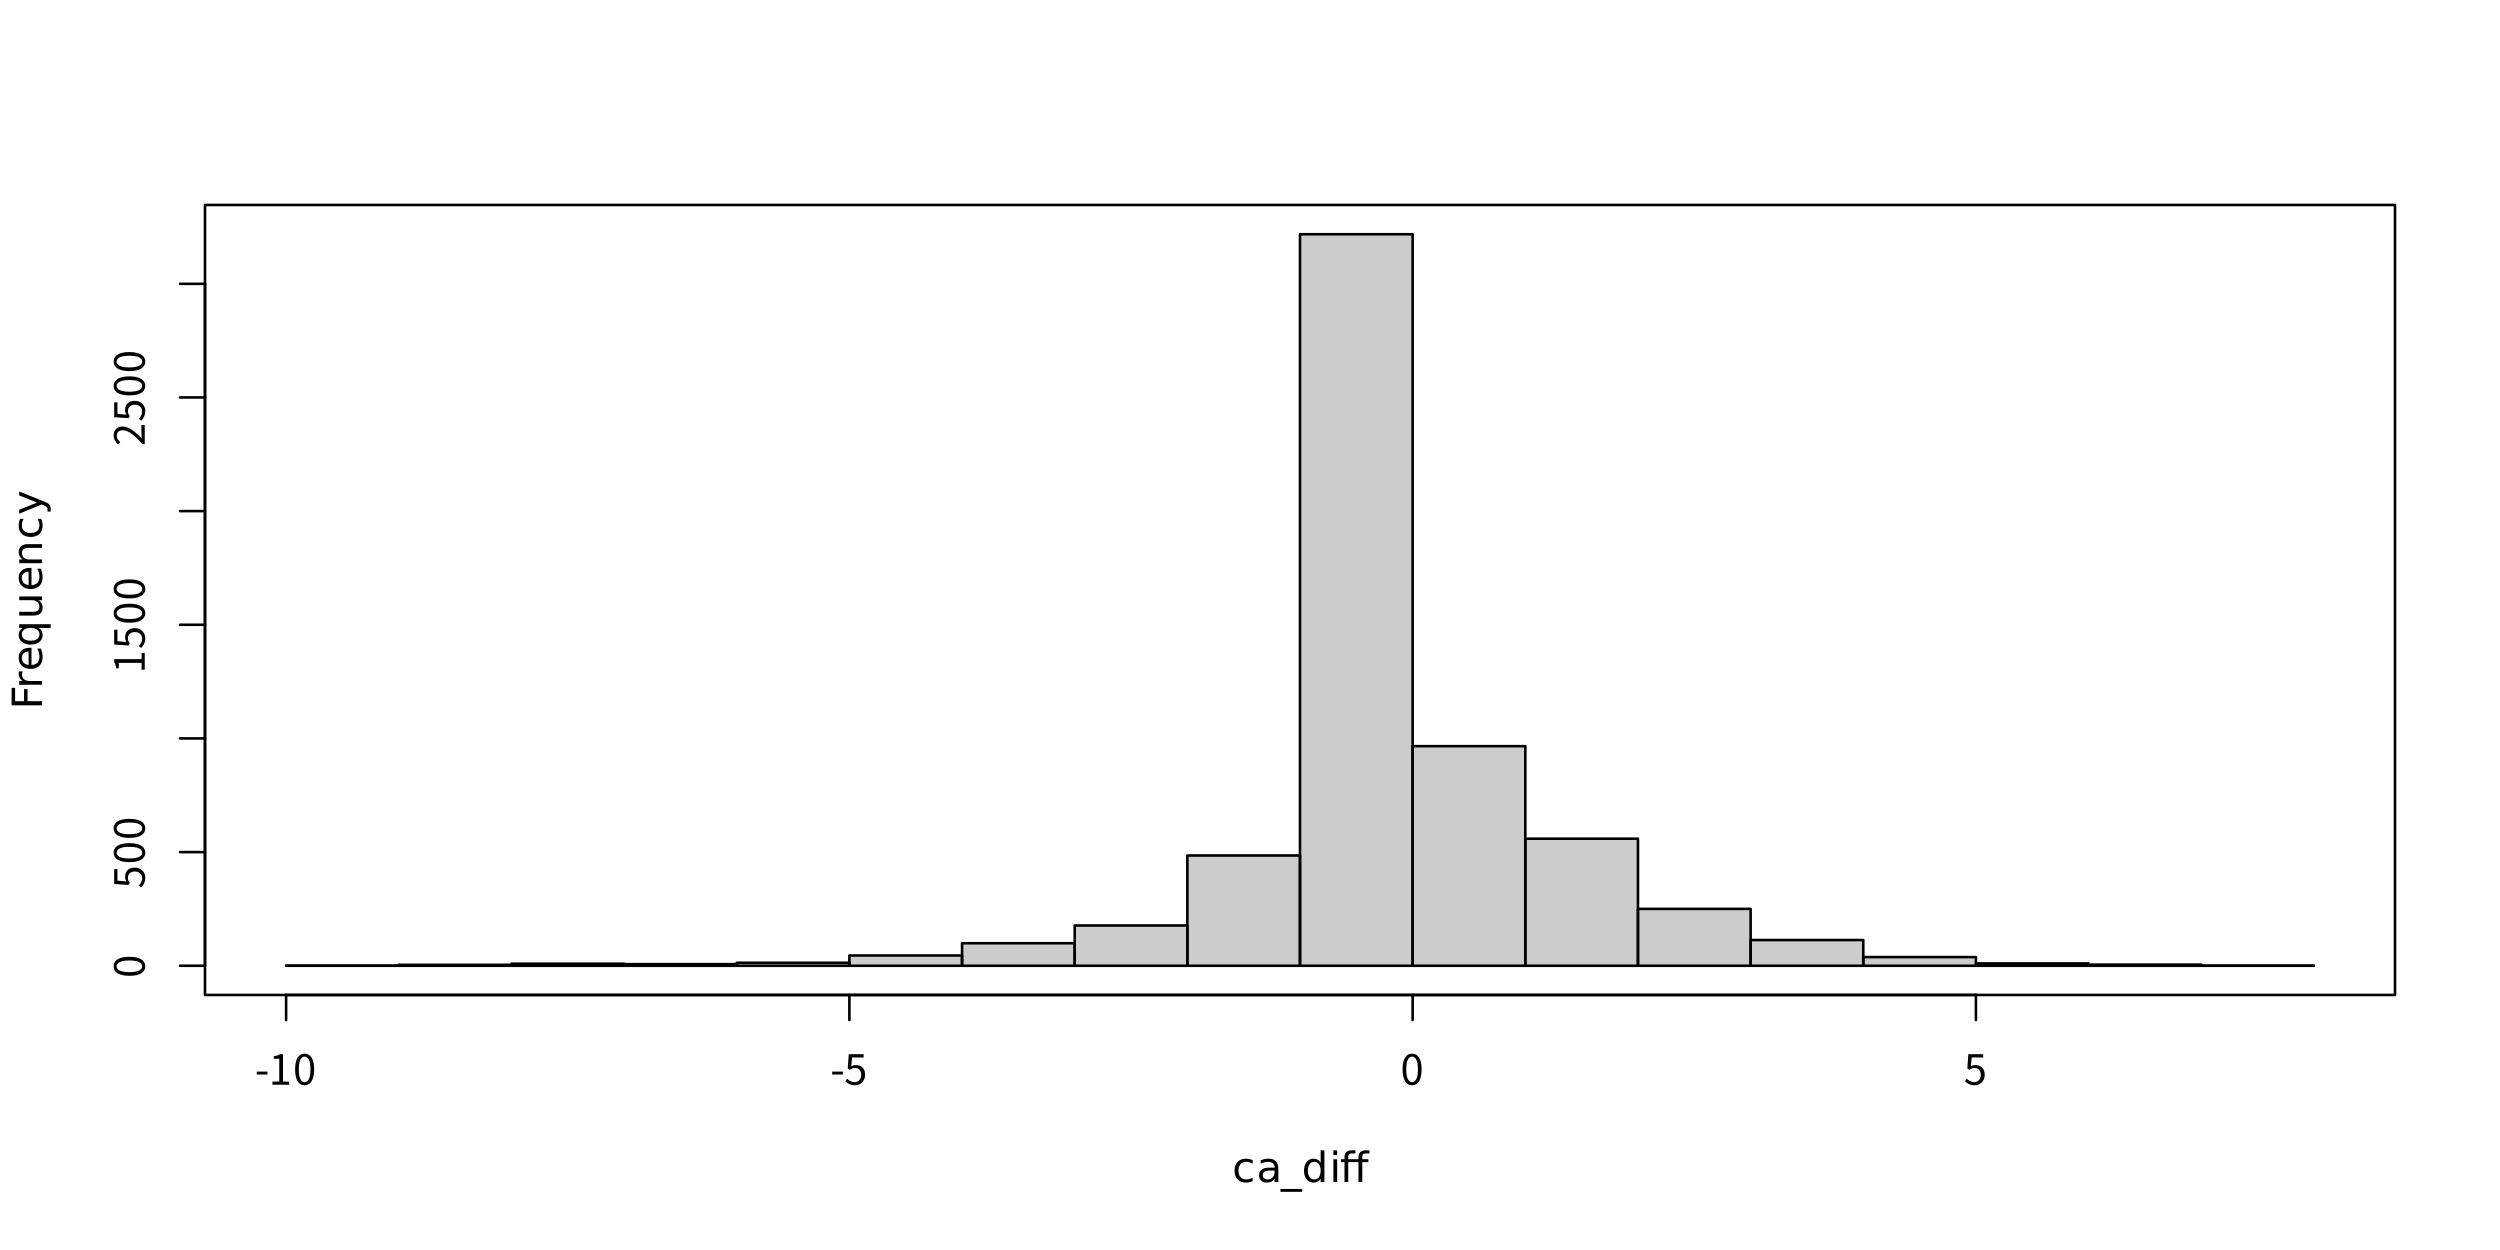
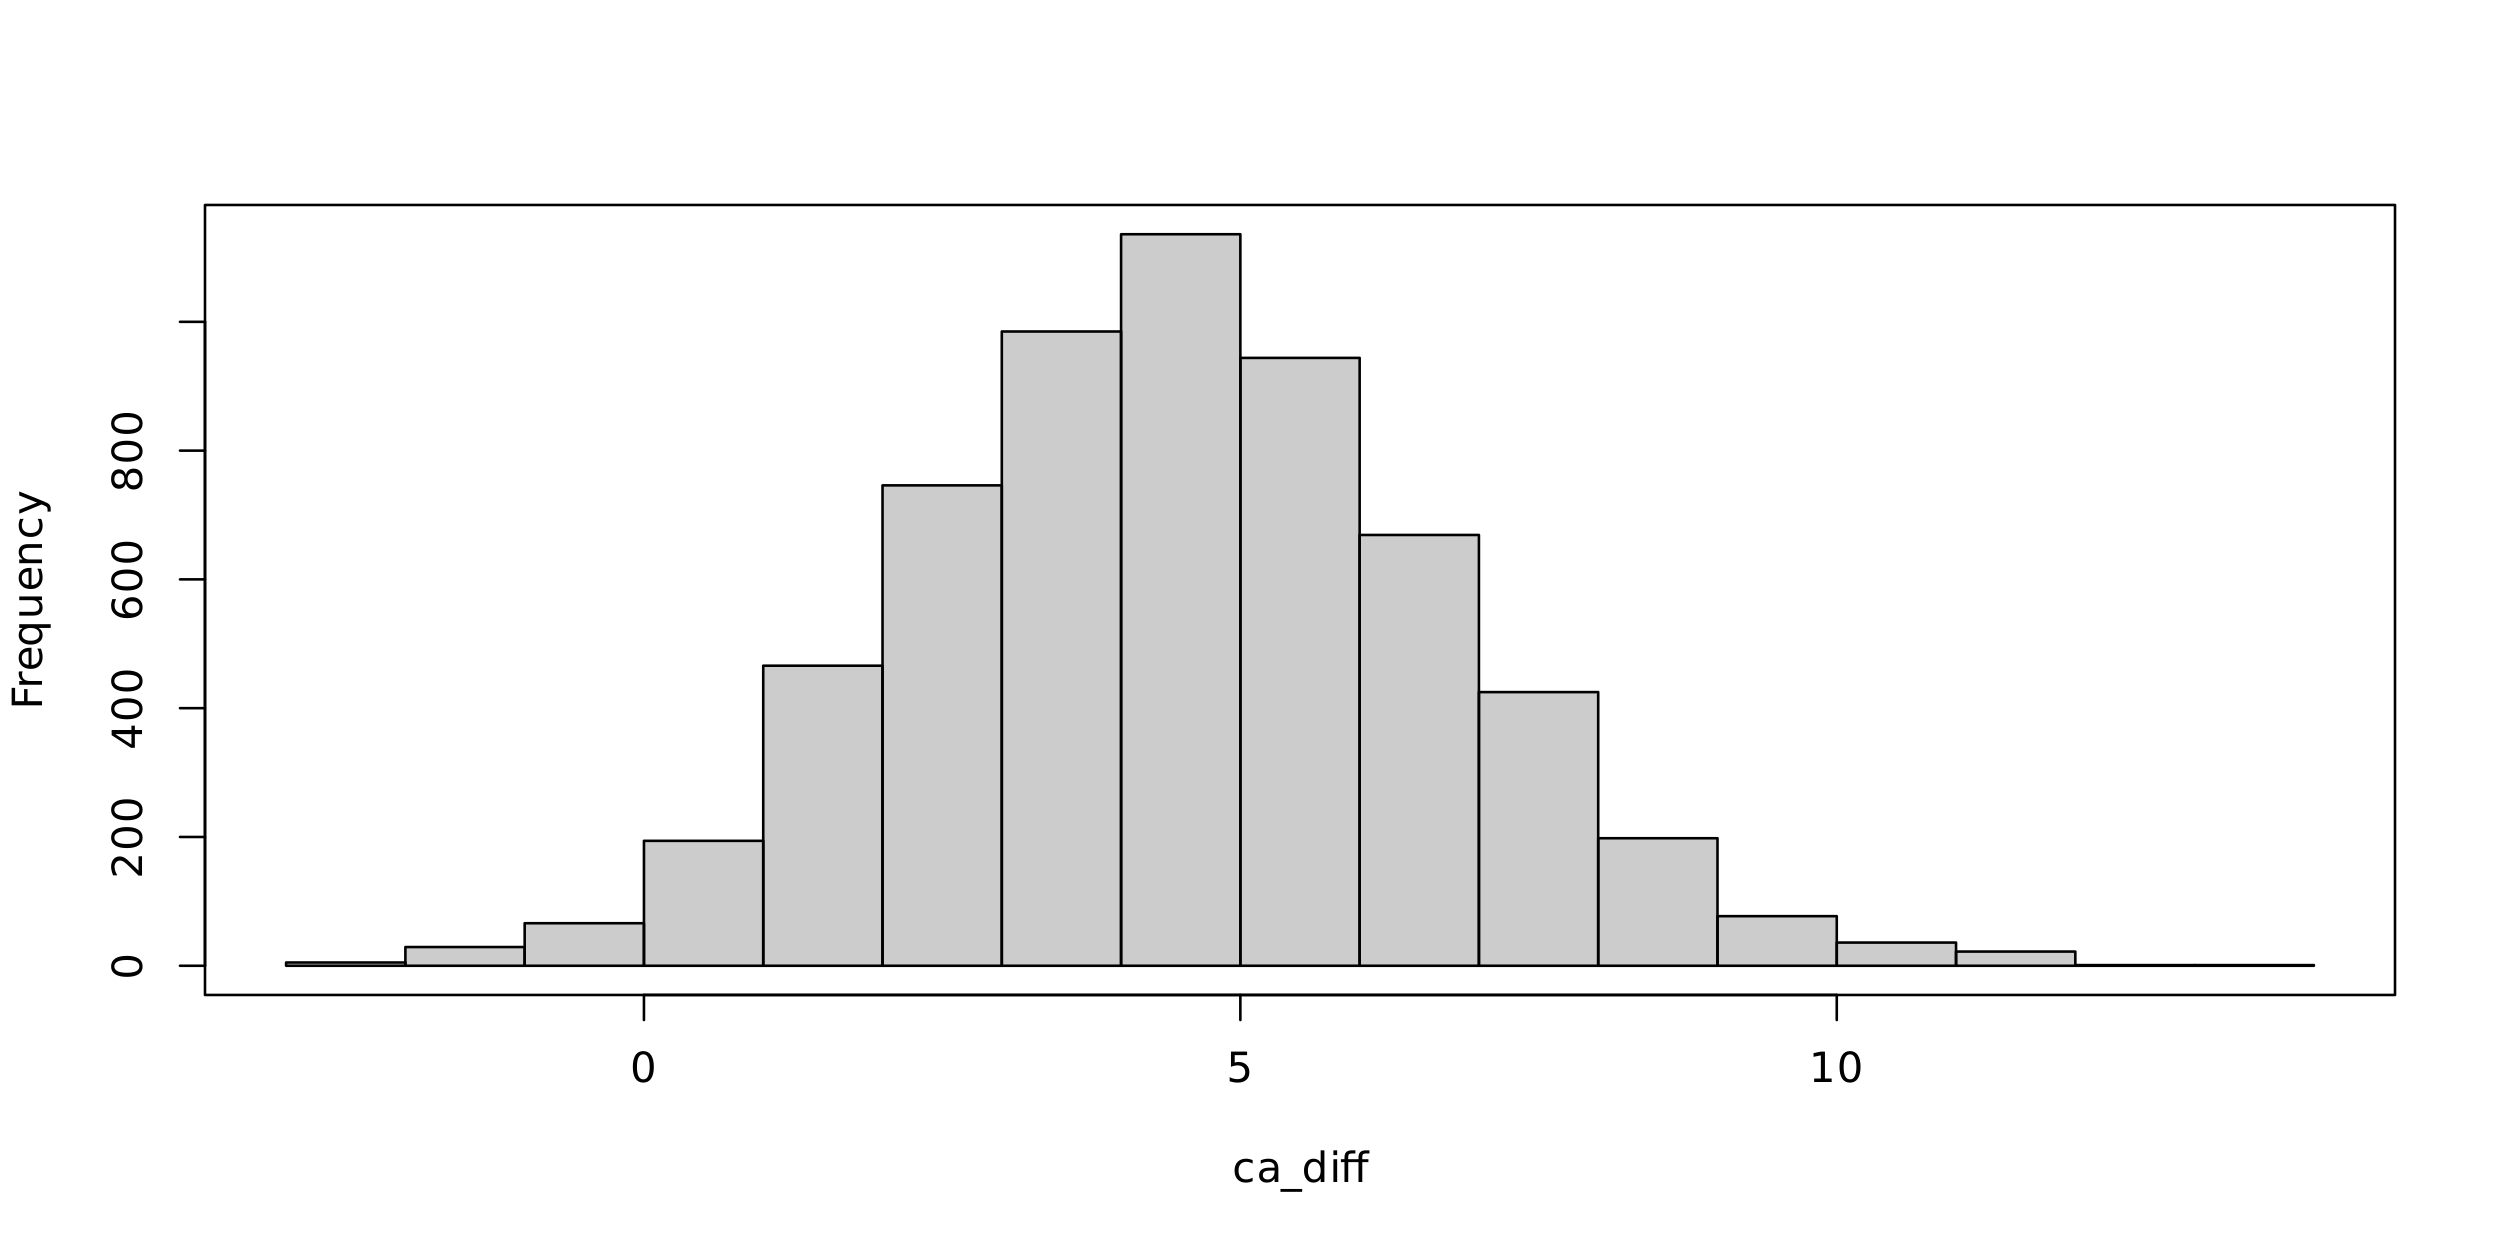
<svg xmlns="http://www.w3.org/2000/svg" xmlns:xlink="http://www.w3.org/1999/xlink" width="720pt" height="360pt" viewBox="0 0 720 360">
  <defs>
    <g>
      <g id="glyph-0-0">
        <path d="M 5.859 -6.312 L 5.859 -5.297 C 5.547 -5.473 5.238 -5.602 4.938 -5.688 C 4.633 -5.77 4.328 -5.812 4.016 -5.812 C 3.305 -5.812 2.758 -5.586 2.375 -5.141 C 1.988 -4.703 1.797 -4.082 1.797 -3.281 C 1.797 -2.477 1.988 -1.852 2.375 -1.406 C 2.758 -0.969 3.305 -0.75 4.016 -0.75 C 4.328 -0.75 4.633 -0.789 4.938 -0.875 C 5.238 -0.957 5.547 -1.082 5.859 -1.25 L 5.859 -0.25 C 5.555 -0.113 5.242 -0.008 4.922 0.062 C 4.598 0.133 4.254 0.172 3.891 0.172 C 2.898 0.172 2.113 -0.133 1.531 -0.75 C 0.945 -1.375 0.656 -2.219 0.656 -3.281 C 0.656 -4.344 0.945 -5.18 1.531 -5.797 C 2.125 -6.41 2.938 -6.719 3.969 -6.719 C 4.289 -6.719 4.609 -6.68 4.922 -6.609 C 5.242 -6.547 5.555 -6.445 5.859 -6.312 Z M 5.859 -6.312 " />
      </g>
      <g id="glyph-0-1">
        <path d="M 4.109 -3.297 C 3.242 -3.297 2.641 -3.195 2.297 -3 C 1.961 -2.801 1.797 -2.461 1.797 -1.984 C 1.797 -1.598 1.922 -1.289 2.172 -1.062 C 2.43 -0.844 2.773 -0.734 3.203 -0.734 C 3.805 -0.734 4.285 -0.941 4.641 -1.359 C 5.004 -1.785 5.188 -2.352 5.188 -3.062 L 5.188 -3.297 Z M 6.266 -3.75 L 6.266 0 L 5.188 0 L 5.188 -1 C 4.938 -0.602 4.629 -0.305 4.266 -0.109 C 3.898 0.078 3.453 0.172 2.922 0.172 C 2.242 0.172 1.707 -0.016 1.312 -0.391 C 0.914 -0.773 0.719 -1.281 0.719 -1.906 C 0.719 -2.645 0.961 -3.203 1.453 -3.578 C 1.953 -3.953 2.691 -4.141 3.672 -4.141 L 5.188 -4.141 L 5.188 -4.25 C 5.188 -4.75 5.02 -5.133 4.688 -5.406 C 4.363 -5.676 3.91 -5.812 3.328 -5.812 C 2.953 -5.812 2.582 -5.766 2.219 -5.672 C 1.863 -5.578 1.523 -5.441 1.203 -5.266 L 1.203 -6.266 C 1.598 -6.422 1.977 -6.535 2.344 -6.609 C 2.719 -6.68 3.082 -6.719 3.438 -6.719 C 4.383 -6.719 5.094 -6.473 5.562 -5.984 C 6.031 -5.492 6.266 -4.75 6.266 -3.75 Z M 6.266 -3.75 " />
      </g>
      <g id="glyph-0-2">
        <path d="M 6.125 2 L 6.125 2.828 L -0.125 2.828 L -0.125 2 Z M 6.125 2 " />
      </g>
      <g id="glyph-0-3">
        <path d="M 5.453 -5.562 L 5.453 -9.125 L 6.531 -9.125 L 6.531 0 L 5.453 0 L 5.453 -0.984 C 5.223 -0.598 4.938 -0.305 4.594 -0.109 C 4.25 0.078 3.832 0.172 3.344 0.172 C 2.551 0.172 1.906 -0.145 1.406 -0.781 C 0.906 -1.414 0.656 -2.25 0.656 -3.281 C 0.656 -4.312 0.906 -5.141 1.406 -5.766 C 1.906 -6.398 2.551 -6.719 3.344 -6.719 C 3.832 -6.719 4.25 -6.625 4.594 -6.438 C 4.938 -6.25 5.223 -5.957 5.453 -5.562 Z M 1.781 -3.281 C 1.781 -2.488 1.941 -1.863 2.266 -1.406 C 2.586 -0.957 3.035 -0.734 3.609 -0.734 C 4.18 -0.734 4.629 -0.957 4.953 -1.406 C 5.285 -1.863 5.453 -2.488 5.453 -3.281 C 5.453 -4.07 5.285 -4.691 4.953 -5.141 C 4.629 -5.586 4.18 -5.812 3.609 -5.812 C 3.035 -5.812 2.586 -5.586 2.266 -5.141 C 1.941 -4.691 1.781 -4.07 1.781 -3.281 Z M 1.781 -3.281 " />
      </g>
      <g id="glyph-0-4">
        <path d="M 1.125 -6.562 L 2.203 -6.562 L 2.203 0 L 1.125 0 Z M 1.125 -9.125 L 2.203 -9.125 L 2.203 -7.75 L 1.125 -7.75 Z M 1.125 -9.125 " />
      </g>
      <g id="glyph-0-5">
        <path d="M 8.5 -9.125 L 8.5 -8.219 L 7.469 -8.219 C 7.082 -8.219 6.812 -8.141 6.656 -7.984 C 6.508 -7.828 6.438 -7.547 6.438 -7.141 L 6.438 -6.562 L 8.203 -6.562 L 8.203 -5.719 L 6.438 -5.719 L 6.438 0 L 5.344 0 L 5.344 -5.719 L 2.391 -5.719 L 2.391 0 L 1.312 0 L 1.312 -5.719 L 0.281 -5.719 L 0.281 -6.562 L 1.312 -6.562 L 1.312 -7.016 C 1.312 -7.742 1.477 -8.273 1.812 -8.609 C 2.156 -8.953 2.695 -9.125 3.438 -9.125 L 4.453 -9.125 L 4.453 -8.219 L 3.422 -8.219 C 3.035 -8.219 2.766 -8.141 2.609 -7.984 C 2.461 -7.828 2.391 -7.547 2.391 -7.141 L 2.391 -6.562 L 5.344 -6.562 L 5.344 -7.016 C 5.344 -7.742 5.516 -8.273 5.859 -8.609 C 6.203 -8.953 6.742 -9.125 7.484 -9.125 Z M 8.5 -9.125 " />
+       </g>
+       <g id="glyph-0-6">
+         <path d="M 3.812 -7.969 C 3.207 -7.969 2.75 -7.664 2.438 -7.062 C 2.133 -6.469 1.984 -5.566 1.984 -4.359 C 1.984 -3.16 2.133 -2.258 2.438 -1.656 C 2.75 -1.062 3.207 -0.766 3.812 -0.766 C 4.426 -0.766 4.883 -1.062 5.188 -1.656 C 5.5 -2.258 5.656 -3.16 5.656 -4.359 C 5.656 -5.566 5.5 -6.469 5.188 -7.062 C 4.883 -7.664 4.426 -7.969 3.812 -7.969 Z M 3.812 -8.906 C 4.789 -8.906 5.539 -8.516 6.062 -7.734 C 6.582 -6.961 6.844 -5.836 6.844 -4.359 C 6.844 -2.891 6.582 -1.766 6.062 -0.984 C 5.539 -0.211 4.789 0.172 3.812 0.172 C 2.832 0.172 2.082 -0.211 1.562 -0.984 C 1.051 -1.766 0.797 -2.891 0.797 -4.359 C 0.797 -5.836 1.051 -6.961 1.562 -7.734 C 2.082 -8.516 2.832 -8.906 3.812 -8.906 Z M 3.812 -8.906 " />
+       </g>
+       <g id="glyph-0-7">
+         <path d="M 1.297 -8.75 L 5.938 -8.75 L 5.938 -7.75 L 2.375 -7.75 L 2.375 -5.609 C 2.551 -5.672 2.723 -5.711 2.891 -5.734 C 3.066 -5.766 3.238 -5.781 3.406 -5.781 C 4.383 -5.781 5.16 -5.508 5.734 -4.969 C 6.305 -4.438 6.594 -3.719 6.594 -2.812 C 6.594 -1.863 6.297 -1.129 5.703 -0.609 C 5.117 -0.086 4.297 0.172 3.234 0.172 C 2.859 0.172 2.477 0.141 2.094 0.078 C 1.719 0.016 1.328 -0.078 0.922 -0.203 L 0.922 -1.391 C 1.273 -1.203 1.641 -1.062 2.016 -0.969 C 2.391 -0.875 2.785 -0.828 3.203 -0.828 C 3.879 -0.828 4.414 -1.004 4.812 -1.359 C 5.207 -1.711 5.406 -2.195 5.406 -2.812 C 5.406 -3.414 5.207 -3.895 4.812 -4.25 C 4.414 -4.602 3.879 -4.781 3.203 -4.781 C 2.891 -4.781 2.57 -4.742 2.25 -4.672 C 1.938 -4.609 1.617 -4.504 1.297 -4.359 Z M 1.297 -8.75 " />
+       </g>
+       <g id="glyph-0-8">
+         <path d="M 1.484 -1 L 3.422 -1 L 3.422 -7.672 L 1.312 -7.25 L 1.312 -8.328 L 3.406 -8.75 L 4.594 -8.75 L 4.594 -1 L 6.531 -1 L 6.531 0 L 1.484 0 Z M 1.484 -1 " />
      </g>
      <g id="glyph-1-0">
        <path d="M -8.75 -1.172 L -8.75 -6.203 L -7.75 -6.203 L -7.75 -2.359 L -5.172 -2.359 L -5.172 -5.828 L -4.172 -5.828 L -4.172 -2.359 L 0 -2.359 L 0 -1.172 Z M -8.75 -1.172 " />
      </g>
      <g id="glyph-1-1">
        <path d="M -5.562 -4.938 C -5.625 -4.812 -5.672 -4.676 -5.703 -4.531 C -5.742 -4.395 -5.766 -4.238 -5.766 -4.062 C -5.766 -3.457 -5.566 -2.988 -5.172 -2.656 C -4.773 -2.332 -4.203 -2.172 -3.453 -2.172 L 0 -2.172 L 0 -1.094 L -6.562 -1.094 L -6.562 -2.172 L -5.547 -2.172 C -5.941 -2.398 -6.234 -2.695 -6.422 -3.062 C -6.617 -3.426 -6.719 -3.867 -6.719 -4.391 C -6.719 -4.461 -6.711 -4.539 -6.703 -4.625 C -6.691 -4.719 -6.676 -4.816 -6.656 -4.922 Z M -5.562 -4.938 " />
      </g>
      <g id="glyph-1-2">
        <path d="M -3.547 -6.75 L -3.031 -6.75 L -3.031 -1.781 C -2.281 -1.832 -1.711 -2.055 -1.328 -2.453 C -0.941 -2.859 -0.75 -3.414 -0.75 -4.125 C -0.75 -4.539 -0.797 -4.941 -0.891 -5.328 C -0.992 -5.723 -1.148 -6.113 -1.359 -6.5 L -0.328 -6.5 C -0.172 -6.102 -0.051 -5.703 0.031 -5.297 C 0.125 -4.891 0.172 -4.477 0.172 -4.062 C 0.172 -3.02 -0.129 -2.191 -0.734 -1.578 C -1.348 -0.961 -2.176 -0.656 -3.219 -0.656 C -4.289 -0.656 -5.141 -0.945 -5.766 -1.531 C -6.398 -2.113 -6.719 -2.895 -6.719 -3.875 C -6.719 -4.758 -6.43 -5.457 -5.859 -5.969 C -5.297 -6.488 -4.523 -6.75 -3.547 -6.75 Z M -3.875 -5.672 C -4.457 -5.66 -4.926 -5.492 -5.281 -5.172 C -5.633 -4.848 -5.812 -4.422 -5.812 -3.891 C -5.812 -3.285 -5.641 -2.801 -5.297 -2.438 C -4.953 -2.082 -4.473 -1.879 -3.859 -1.828 Z M -3.875 -5.672 " />
      </g>
      <g id="glyph-1-3">
        <path d="M -3.281 -1.781 C -2.488 -1.781 -1.863 -1.941 -1.406 -2.266 C -0.957 -2.586 -0.734 -3.035 -0.734 -3.609 C -0.734 -4.18 -0.957 -4.629 -1.406 -4.953 C -1.863 -5.285 -2.488 -5.453 -3.281 -5.453 C -4.07 -5.453 -4.691 -5.285 -5.141 -4.953 C -5.586 -4.629 -5.812 -4.18 -5.812 -3.609 C -5.812 -3.035 -5.586 -2.586 -5.141 -2.266 C -4.691 -1.941 -4.07 -1.781 -3.281 -1.781 Z M -0.984 -5.453 C -0.598 -5.223 -0.305 -4.938 -0.109 -4.594 C 0.078 -4.25 0.172 -3.832 0.172 -3.344 C 0.172 -2.551 -0.145 -1.906 -0.781 -1.406 C -1.414 -0.906 -2.25 -0.656 -3.281 -0.656 C -4.312 -0.656 -5.141 -0.906 -5.766 -1.406 C -6.398 -1.906 -6.719 -2.551 -6.719 -3.344 C -6.719 -3.832 -6.625 -4.25 -6.438 -4.594 C -6.25 -4.938 -5.957 -5.223 -5.562 -5.453 L -6.562 -5.453 L -6.562 -6.531 L 2.5 -6.531 L 2.5 -5.453 Z M -0.984 -5.453 " />
      </g>
      <g id="glyph-1-4">
        <path d="M -2.594 -1.016 L -6.562 -1.016 L -6.562 -2.094 L -2.625 -2.094 C -2.008 -2.094 -1.547 -2.211 -1.234 -2.453 C -0.922 -2.703 -0.766 -3.066 -0.766 -3.547 C -0.766 -4.129 -0.945 -4.586 -1.312 -4.922 C -1.688 -5.266 -2.195 -5.438 -2.844 -5.438 L -6.562 -5.438 L -6.562 -6.516 L 0 -6.516 L 0 -5.438 L -1.016 -5.438 C -0.609 -5.176 -0.305 -4.875 -0.109 -4.531 C 0.078 -4.188 0.172 -3.785 0.172 -3.328 C 0.172 -2.566 -0.062 -1.988 -0.531 -1.594 C -1 -1.207 -1.688 -1.016 -2.594 -1.016 Z M -6.719 -3.734 Z M -6.719 -3.734 " />
      </g>
      <g id="glyph-1-5">
        <path d="M -3.969 -6.594 L 0 -6.594 L 0 -5.516 L -3.922 -5.516 C -4.547 -5.516 -5.008 -5.391 -5.312 -5.141 C -5.625 -4.898 -5.781 -4.539 -5.781 -4.062 C -5.781 -3.477 -5.594 -3.016 -5.219 -2.672 C -4.852 -2.336 -4.348 -2.172 -3.703 -2.172 L 0 -2.172 L 0 -1.094 L -6.562 -1.094 L -6.562 -2.172 L -5.547 -2.172 C -5.941 -2.43 -6.234 -2.734 -6.422 -3.078 C -6.617 -3.43 -6.719 -3.836 -6.719 -4.297 C -6.719 -5.047 -6.484 -5.613 -6.016 -6 C -5.555 -6.395 -4.875 -6.594 -3.969 -6.594 Z M -3.969 -6.594 " />
      </g>
      <g id="glyph-1-6">
        <path d="M -6.312 -5.859 L -5.297 -5.859 C -5.473 -5.547 -5.602 -5.238 -5.688 -4.938 C -5.77 -4.633 -5.812 -4.328 -5.812 -4.016 C -5.812 -3.305 -5.586 -2.758 -5.141 -2.375 C -4.703 -1.988 -4.082 -1.797 -3.281 -1.797 C -2.477 -1.797 -1.852 -1.988 -1.406 -2.375 C -0.969 -2.758 -0.75 -3.305 -0.75 -4.016 C -0.75 -4.328 -0.789 -4.633 -0.875 -4.938 C -0.957 -5.238 -1.082 -5.547 -1.25 -5.859 L -0.25 -5.859 C -0.113 -5.555 -0.008 -5.242 0.062 -4.922 C 0.133 -4.598 0.172 -4.254 0.172 -3.891 C 0.172 -2.898 -0.133 -2.113 -0.75 -1.531 C -1.375 -0.945 -2.219 -0.656 -3.281 -0.656 C -4.344 -0.656 -5.18 -0.945 -5.797 -1.531 C -6.41 -2.125 -6.719 -2.938 -6.719 -3.969 C -6.719 -4.289 -6.68 -4.609 -6.609 -4.922 C -6.547 -5.242 -6.445 -5.555 -6.312 -5.859 Z M -6.312 -5.859 " />
      </g>
      <g id="glyph-1-7">
        <path d="M 0.609 -3.859 C 1.391 -3.555 1.898 -3.258 2.141 -2.969 C 2.379 -2.676 2.5 -2.289 2.5 -1.812 L 2.5 -0.953 L 1.594 -0.953 L 1.594 -1.578 C 1.594 -1.879 1.52 -2.109 1.375 -2.266 C 1.238 -2.43 0.91 -2.613 0.391 -2.812 L -0.109 -3.016 L -6.562 -0.359 L -6.562 -1.5 L -1.438 -3.547 L -6.562 -5.609 L -6.562 -6.75 Z M 0.609 -3.859 " />
      </g>
-       <g id="glyph-2-0">
-         <path d="M 0.547 -2.938 L 3.625 -2.938 L 3.625 -3.781 L 0.547 -3.781 Z M 0.547 -2.938 " />
+       <g id="glyph-1-8">
+         <path d="M -7.969 -3.812 C -7.969 -3.207 -7.664 -2.75 -7.062 -2.438 C -6.469 -2.133 -5.566 -1.984 -4.359 -1.984 C -3.16 -1.984 -2.258 -2.133 -1.656 -2.438 C -1.062 -2.75 -0.766 -3.207 -0.766 -3.812 C -0.766 -4.426 -1.062 -4.883 -1.656 -5.188 C -2.258 -5.5 -3.16 -5.656 -4.359 -5.656 C -5.566 -5.656 -6.469 -5.5 -7.062 -5.188 C -7.664 -4.883 -7.969 -4.426 -7.969 -3.812 Z M -8.906 -3.812 C -8.906 -4.789 -8.516 -5.539 -7.734 -6.062 C -6.961 -6.582 -5.836 -6.844 -4.359 -6.844 C -2.891 -6.844 -1.766 -6.582 -0.984 -6.062 C -0.211 -5.539 0.172 -4.789 0.172 -3.812 C 0.172 -2.832 -0.211 -2.082 -0.984 -1.562 C -1.766 -1.051 -2.891 -0.797 -4.359 -0.797 C -5.836 -0.797 -6.961 -1.051 -7.734 -1.562 C -8.516 -2.082 -8.906 -2.832 -8.906 -3.812 Z M -8.906 -3.812 " />
      </g>
-       <g id="glyph-2-1">
-         <path d="M 1.062 0 L 5.875 0 L 5.875 -0.906 L 4.109 -0.906 L 4.109 -8.797 L 3.281 -8.797 C 2.797 -8.516 2.234 -8.312 1.453 -8.172 L 1.453 -7.469 L 3.031 -7.469 L 3.031 -0.906 L 1.062 -0.906 Z M 1.062 0 " />
+       <g id="glyph-1-9">
+         <path d="M -1 -2.297 L -1 -6.438 L 0 -6.438 L 0 -0.875 L -1 -0.875 C -1.457 -1.32 -2.078 -1.93 -2.859 -2.703 C -3.648 -3.484 -4.16 -3.973 -4.391 -4.172 C -4.805 -4.555 -5.16 -4.82 -5.453 -4.969 C -5.754 -5.125 -6.047 -5.203 -6.328 -5.203 C -6.797 -5.203 -7.176 -5.035 -7.469 -4.703 C -7.758 -4.379 -7.906 -3.957 -7.906 -3.438 C -7.906 -3.062 -7.844 -2.664 -7.719 -2.25 C -7.594 -1.844 -7.395 -1.406 -7.125 -0.938 L -8.328 -0.938 C -8.516 -1.414 -8.656 -1.859 -8.75 -2.266 C -8.852 -2.68 -8.906 -3.062 -8.906 -3.406 C -8.906 -4.312 -8.676 -5.035 -8.219 -5.578 C -7.77 -6.117 -7.164 -6.391 -6.406 -6.391 C -6.051 -6.391 -5.711 -6.32 -5.391 -6.188 C -5.066 -6.051 -4.688 -5.805 -4.25 -5.453 C -4.133 -5.348 -3.805 -5.035 -3.266 -4.516 C -2.723 -3.992 -1.969 -3.254 -1 -2.297 Z M -1 -2.297 " />
      </g>
-       <g id="glyph-2-2">
-         <path d="M 3.344 0.156 C 5 0.156 6.078 -1.359 6.078 -4.422 C 6.078 -7.469 5 -8.953 3.344 -8.953 C 1.656 -8.953 0.594 -7.469 0.594 -4.422 C 0.594 -1.359 1.656 0.156 3.344 0.156 Z M 3.344 -0.734 C 2.344 -0.734 1.656 -1.844 1.656 -4.422 C 1.656 -7 2.344 -8.094 3.344 -8.094 C 4.328 -8.094 5.016 -7 5.016 -4.422 C 5.016 -1.844 4.328 -0.734 3.344 -0.734 Z M 3.344 -0.734 " />
+       <g id="glyph-1-10">
+         <path d="M -7.719 -4.531 L -3.047 -1.547 L -3.047 -4.531 Z M -8.75 -4.219 L -8.75 -5.719 L -3.047 -5.719 L -3.047 -6.969 L -2.062 -6.969 L -2.062 -5.719 L 0 -5.719 L 0 -4.531 L -2.062 -4.531 L -2.062 -0.594 L -3.203 -0.594 Z M -8.75 -4.219 " />
      </g>
-       <g id="glyph-2-3">
-         <path d="M 3.141 0.156 C 4.625 0.156 6.031 -0.938 6.031 -2.859 C 6.031 -4.797 4.828 -5.656 3.375 -5.656 C 2.844 -5.656 2.453 -5.531 2.047 -5.312 L 2.281 -7.859 L 5.594 -7.859 L 5.594 -8.797 L 1.312 -8.797 L 1.031 -4.688 L 1.625 -4.312 C 2.125 -4.656 2.5 -4.844 3.078 -4.844 C 4.188 -4.844 4.906 -4.094 4.906 -2.828 C 4.906 -1.547 4.078 -0.75 3.031 -0.75 C 2.016 -0.75 1.375 -1.219 0.875 -1.734 L 0.328 -1.016 C 0.922 -0.422 1.766 0.156 3.141 0.156 Z M 3.141 0.156 " />
+       <g id="glyph-1-11">
+         <path d="M -4.844 -3.969 C -4.844 -3.438 -4.66 -3.016 -4.297 -2.703 C -3.93 -2.391 -3.438 -2.234 -2.812 -2.234 C -2.176 -2.234 -1.676 -2.391 -1.312 -2.703 C -0.945 -3.016 -0.766 -3.438 -0.766 -3.969 C -0.766 -4.5 -0.945 -4.914 -1.312 -5.219 C -1.676 -5.531 -2.176 -5.688 -2.812 -5.688 C -3.438 -5.688 -3.93 -5.531 -4.297 -5.219 C -4.66 -4.914 -4.844 -4.5 -4.844 -3.969 Z M -8.562 -6.312 L -7.484 -6.312 C -7.617 -6.008 -7.723 -5.707 -7.797 -5.406 C -7.867 -5.102 -7.906 -4.805 -7.906 -4.516 C -7.906 -3.734 -7.641 -3.133 -7.109 -2.719 C -6.586 -2.312 -5.797 -2.078 -4.734 -2.016 C -5.066 -2.242 -5.32 -2.531 -5.5 -2.875 C -5.688 -3.227 -5.781 -3.613 -5.781 -4.031 C -5.781 -4.906 -5.516 -5.598 -4.984 -6.109 C -4.453 -6.617 -3.727 -6.875 -2.812 -6.875 C -1.906 -6.875 -1.18 -6.609 -0.641 -6.078 C -0.098 -5.547 0.172 -4.844 0.172 -3.969 C 0.172 -2.945 -0.211 -2.172 -0.984 -1.641 C -1.766 -1.109 -2.891 -0.844 -4.359 -0.844 C -5.742 -0.844 -6.848 -1.172 -7.672 -1.828 C -8.492 -2.484 -8.906 -3.363 -8.906 -4.469 C -8.906 -4.758 -8.875 -5.055 -8.812 -5.359 C -8.758 -5.66 -8.676 -5.977 -8.562 -6.312 Z M -8.562 -6.312 " />
      </g>
-       <g id="glyph-3-0">
-         <path d="M 0.156 -3.344 C 0.156 -5 -1.359 -6.078 -4.422 -6.078 C -7.469 -6.078 -8.953 -5 -8.953 -3.344 C -8.953 -1.656 -7.469 -0.594 -4.422 -0.594 C -1.359 -0.594 0.156 -1.656 0.156 -3.344 Z M -0.734 -3.344 C -0.734 -2.344 -1.844 -1.656 -4.422 -1.656 C -7 -1.656 -8.094 -2.344 -8.094 -3.344 C -8.094 -4.328 -7 -5.016 -4.422 -5.016 C -1.844 -5.016 -0.734 -4.328 -0.734 -3.344 Z M -0.734 -3.344 " />
-       </g>
-       <g id="glyph-3-1">
-         <path d="M 0.156 -3.141 C 0.156 -4.625 -0.938 -6.031 -2.859 -6.031 C -4.797 -6.031 -5.656 -4.828 -5.656 -3.375 C -5.656 -2.844 -5.531 -2.453 -5.312 -2.047 L -7.859 -2.281 L -7.859 -5.594 L -8.797 -5.594 L -8.797 -1.312 L -4.688 -1.031 L -4.312 -1.625 C -4.656 -2.125 -4.844 -2.5 -4.844 -3.078 C -4.844 -4.188 -4.094 -4.906 -2.828 -4.906 C -1.547 -4.906 -0.75 -4.078 -0.75 -3.031 C -0.75 -2.016 -1.219 -1.375 -1.734 -0.875 L -1.016 -0.328 C -0.422 -0.922 0.156 -1.766 0.156 -3.141 Z M 0.156 -3.141 " />
-       </g>
-       <g id="glyph-3-2">
-         <path d="M 0 -1.062 L 0 -5.875 L -0.906 -5.875 L -0.906 -4.109 L -8.797 -4.109 L -8.797 -3.281 C -8.516 -2.797 -8.312 -2.234 -8.172 -1.453 L -7.469 -1.453 L -7.469 -3.031 L -0.906 -3.031 L -0.906 -1.062 Z M 0 -1.062 " />
-       </g>
-       <g id="glyph-3-3">
-         <path d="M 0 -0.531 L 0 -6.062 L -0.953 -6.062 L -0.953 -3.625 C -0.953 -3.188 -0.906 -2.641 -0.859 -2.188 C -2.812 -4.25 -4.609 -5.641 -6.375 -5.641 C -7.938 -5.641 -8.953 -4.641 -8.953 -3.078 C -8.953 -1.953 -8.453 -1.188 -7.672 -0.484 L -7.047 -1.109 C -7.625 -1.609 -8.062 -2.219 -8.062 -2.938 C -8.062 -4.031 -7.328 -4.562 -6.328 -4.562 C -4.812 -4.562 -3.062 -3.281 -0.641 -0.531 Z M 0 -0.531 " />
+       <g id="glyph-1-12">
+         <path d="M -4.156 -3.812 C -4.156 -3.25 -4.004 -2.805 -3.703 -2.484 C -3.398 -2.16 -2.988 -2 -2.469 -2 C -1.938 -2 -1.52 -2.16 -1.219 -2.484 C -0.914 -2.805 -0.766 -3.25 -0.766 -3.812 C -0.766 -4.375 -0.914 -4.816 -1.219 -5.141 C -1.52 -5.461 -1.938 -5.625 -2.469 -5.625 C -2.988 -5.625 -3.398 -5.461 -3.703 -5.141 C -4.004 -4.828 -4.156 -4.383 -4.156 -3.812 Z M -4.656 -2.625 C -4.781 -2.125 -5.016 -1.727 -5.359 -1.438 C -5.711 -1.156 -6.141 -1.016 -6.641 -1.016 C -7.336 -1.016 -7.891 -1.266 -8.297 -1.766 C -8.703 -2.266 -8.906 -2.945 -8.906 -3.812 C -8.906 -4.688 -8.703 -5.367 -8.297 -5.859 C -7.891 -6.359 -7.336 -6.609 -6.641 -6.609 C -6.141 -6.609 -5.711 -6.469 -5.359 -6.188 C -5.016 -5.906 -4.781 -5.508 -4.656 -5 C -4.52 -5.57 -4.258 -6.016 -3.875 -6.328 C -3.488 -6.648 -3.02 -6.812 -2.469 -6.812 C -1.613 -6.812 -0.957 -6.551 -0.5 -6.031 C -0.051 -5.52 0.172 -4.781 0.172 -3.812 C 0.172 -2.852 -0.051 -2.113 -0.5 -1.594 C -0.957 -1.07 -1.613 -0.812 -2.469 -0.812 C -3.02 -0.812 -3.488 -0.973 -3.875 -1.297 C -4.258 -1.617 -4.52 -2.062 -4.656 -2.625 Z M -6.531 -2.203 C -6.07 -2.203 -5.719 -2.344 -5.469 -2.625 C -5.219 -2.906 -5.094 -3.301 -5.094 -3.812 C -5.094 -4.32 -5.219 -4.719 -5.469 -5 C -5.719 -5.289 -6.07 -5.438 -6.531 -5.438 C -6.977 -5.438 -7.328 -5.289 -7.578 -5 C -7.836 -4.719 -7.969 -4.32 -7.969 -3.812 C -7.969 -3.301 -7.836 -2.906 -7.578 -2.625 C -7.328 -2.344 -6.977 -2.203 -6.531 -2.203 Z M -6.531 -2.203 " />
      </g>
    </g>
  </defs>
  <rect x="-72" y="-36" width="864" height="432" fill="rgb(100%, 100%, 100%)" fill-opacity="1" />
  <g fill="rgb(0%, 0%, 0%)" fill-opacity="1">
    <use xlink:href="#glyph-0-0" x="354.898" y="340.42" />
    <use xlink:href="#glyph-0-1" x="361.898" y="340.42" />
    <use xlink:href="#glyph-0-2" x="368.898" y="340.42" />
    <use xlink:href="#glyph-0-3" x="374.898" y="340.42" />
    <use xlink:href="#glyph-0-4" x="382.898" y="340.42" />
    <use xlink:href="#glyph-0-5" x="385.898" y="340.42" />
  </g>
  <g fill="rgb(0%, 0%, 0%)" fill-opacity="1">
    <use xlink:href="#glyph-1-0" x="12.1" y="204.301" />
    <use xlink:href="#glyph-1-1" x="12.1" y="198.301" />
    <use xlink:href="#glyph-1-2" x="12.1" y="193.301" />
    <use xlink:href="#glyph-1-3" x="12.1" y="186.301" />
    <use xlink:href="#glyph-1-4" x="12.1" y="178.301" />
    <use xlink:href="#glyph-1-2" x="12.1" y="170.301" />
    <use xlink:href="#glyph-1-5" x="12.1" y="163.301" />
    <use xlink:href="#glyph-1-6" x="12.1" y="155.301" />
    <use xlink:href="#glyph-1-7" x="12.1" y="148.301" />
  </g>
-   <path fill="none" stroke-width="0.75" stroke-linecap="round" stroke-linejoin="round" stroke="rgb(0%, 0%, 0%)" stroke-opacity="1" stroke-miterlimit="10" d="M 82.398 286.559 L 569.066 286.559 " />
-   <path fill="none" stroke-width="0.75" stroke-linecap="round" stroke-linejoin="round" stroke="rgb(0%, 0%, 0%)" stroke-opacity="1" stroke-miterlimit="10" d="M 82.398 286.559 L 82.398 293.762 " />
-   <path fill="none" stroke-width="0.75" stroke-linecap="round" stroke-linejoin="round" stroke="rgb(0%, 0%, 0%)" stroke-opacity="1" stroke-miterlimit="10" d="M 244.621 286.559 L 244.621 293.762 " />
-   <path fill="none" stroke-width="0.75" stroke-linecap="round" stroke-linejoin="round" stroke="rgb(0%, 0%, 0%)" stroke-opacity="1" stroke-miterlimit="10" d="M 406.844 286.559 L 406.844 293.762 " />
-   <path fill="none" stroke-width="0.75" stroke-linecap="round" stroke-linejoin="round" stroke="rgb(0%, 0%, 0%)" stroke-opacity="1" stroke-miterlimit="10" d="M 569.066 286.559 L 569.066 293.762 " />
+   <path fill="none" stroke-width="0.75" stroke-linecap="round" stroke-linejoin="round" stroke="rgb(0%, 0%, 0%)" stroke-opacity="1" stroke-miterlimit="10" d="M 185.457 286.559 L 528.988 286.559 " />
+   <path fill="none" stroke-width="0.75" stroke-linecap="round" stroke-linejoin="round" stroke="rgb(0%, 0%, 0%)" stroke-opacity="1" stroke-miterlimit="10" d="M 185.457 286.559 L 185.457 293.762 " />
+   <path fill="none" stroke-width="0.75" stroke-linecap="round" stroke-linejoin="round" stroke="rgb(0%, 0%, 0%)" stroke-opacity="1" stroke-miterlimit="10" d="M 357.223 286.559 L 357.223 293.762 " />
+   <path fill="none" stroke-width="0.75" stroke-linecap="round" stroke-linejoin="round" stroke="rgb(0%, 0%, 0%)" stroke-opacity="1" stroke-miterlimit="10" d="M 528.988 286.559 L 528.988 293.762 " />
  <g fill="rgb(0%, 0%, 0%)" fill-opacity="1">
-     <use xlink:href="#glyph-2-0" x="73.398" y="312.4" />
-     <use xlink:href="#glyph-2-1" x="77.398" y="312.4" />
-     <use xlink:href="#glyph-2-2" x="84.398" y="312.4" />
+     <use xlink:href="#glyph-0-6" x="181.457" y="311.619" />
  </g>
  <g fill="rgb(0%, 0%, 0%)" fill-opacity="1">
-     <use xlink:href="#glyph-2-0" x="239.121" y="312.4" />
-     <use xlink:href="#glyph-2-3" x="243.121" y="312.4" />
+     <use xlink:href="#glyph-0-7" x="353.223" y="311.619" />
  </g>
  <g fill="rgb(0%, 0%, 0%)" fill-opacity="1">
-     <use xlink:href="#glyph-2-2" x="403.344" y="312.4" />
+     <use xlink:href="#glyph-0-8" x="520.988" y="311.619" />
+     <use xlink:href="#glyph-0-6" x="528.988" y="311.619" />
+   </g>
+   <path fill="none" stroke-width="0.75" stroke-linecap="round" stroke-linejoin="round" stroke="rgb(0%, 0%, 0%)" stroke-opacity="1" stroke-miterlimit="10" d="M 59.039 278.133 L 59.039 92.688 " />
+   <path fill="none" stroke-width="0.75" stroke-linecap="round" stroke-linejoin="round" stroke="rgb(0%, 0%, 0%)" stroke-opacity="1" stroke-miterlimit="10" d="M 59.039 278.133 L 51.84 278.133 " />
+   <path fill="none" stroke-width="0.75" stroke-linecap="round" stroke-linejoin="round" stroke="rgb(0%, 0%, 0%)" stroke-opacity="1" stroke-miterlimit="10" d="M 59.039 241.043 L 51.84 241.043 " />
+   <path fill="none" stroke-width="0.75" stroke-linecap="round" stroke-linejoin="round" stroke="rgb(0%, 0%, 0%)" stroke-opacity="1" stroke-miterlimit="10" d="M 59.039 203.953 L 51.84 203.953 " />
+   <path fill="none" stroke-width="0.75" stroke-linecap="round" stroke-linejoin="round" stroke="rgb(0%, 0%, 0%)" stroke-opacity="1" stroke-miterlimit="10" d="M 59.039 166.867 L 51.84 166.867 " />
+   <path fill="none" stroke-width="0.75" stroke-linecap="round" stroke-linejoin="round" stroke="rgb(0%, 0%, 0%)" stroke-opacity="1" stroke-miterlimit="10" d="M 59.039 129.777 L 51.84 129.777 " />
+   <path fill="none" stroke-width="0.75" stroke-linecap="round" stroke-linejoin="round" stroke="rgb(0%, 0%, 0%)" stroke-opacity="1" stroke-miterlimit="10" d="M 59.039 92.688 L 51.84 92.688 " />
+   <g fill="rgb(0%, 0%, 0%)" fill-opacity="1">
+     <use xlink:href="#glyph-1-8" x="40.9" y="282.133" />
  </g>
  <g fill="rgb(0%, 0%, 0%)" fill-opacity="1">
-     <use xlink:href="#glyph-2-3" x="565.566" y="312.4" />
-   </g>
-   <path fill="none" stroke-width="0.75" stroke-linecap="round" stroke-linejoin="round" stroke="rgb(0%, 0%, 0%)" stroke-opacity="1" stroke-miterlimit="10" d="M 59.039 278.133 L 59.039 81.738 " />
-   <path fill="none" stroke-width="0.75" stroke-linecap="round" stroke-linejoin="round" stroke="rgb(0%, 0%, 0%)" stroke-opacity="1" stroke-miterlimit="10" d="M 59.039 278.133 L 51.84 278.133 " />
-   <path fill="none" stroke-width="0.75" stroke-linecap="round" stroke-linejoin="round" stroke="rgb(0%, 0%, 0%)" stroke-opacity="1" stroke-miterlimit="10" d="M 59.039 245.402 L 51.84 245.402 " />
-   <path fill="none" stroke-width="0.75" stroke-linecap="round" stroke-linejoin="round" stroke="rgb(0%, 0%, 0%)" stroke-opacity="1" stroke-miterlimit="10" d="M 59.039 212.668 L 51.84 212.668 " />
-   <path fill="none" stroke-width="0.75" stroke-linecap="round" stroke-linejoin="round" stroke="rgb(0%, 0%, 0%)" stroke-opacity="1" stroke-miterlimit="10" d="M 59.039 179.938 L 51.84 179.938 " />
-   <path fill="none" stroke-width="0.75" stroke-linecap="round" stroke-linejoin="round" stroke="rgb(0%, 0%, 0%)" stroke-opacity="1" stroke-miterlimit="10" d="M 59.039 147.203 L 51.84 147.203 " />
-   <path fill="none" stroke-width="0.75" stroke-linecap="round" stroke-linejoin="round" stroke="rgb(0%, 0%, 0%)" stroke-opacity="1" stroke-miterlimit="10" d="M 59.039 114.469 L 51.84 114.469 " />
-   <path fill="none" stroke-width="0.75" stroke-linecap="round" stroke-linejoin="round" stroke="rgb(0%, 0%, 0%)" stroke-opacity="1" stroke-miterlimit="10" d="M 59.039 81.738 L 51.84 81.738 " />
-   <g fill="rgb(0%, 0%, 0%)" fill-opacity="1">
-     <use xlink:href="#glyph-3-0" x="41.682" y="281.633" />
+     <use xlink:href="#glyph-1-9" x="40.9" y="253.043" />
+     <use xlink:href="#glyph-1-8" x="40.9" y="245.043" />
+     <use xlink:href="#glyph-1-8" x="40.9" y="237.043" />
  </g>
  <g fill="rgb(0%, 0%, 0%)" fill-opacity="1">
-     <use xlink:href="#glyph-3-1" x="41.682" y="255.902" />
-     <use xlink:href="#glyph-3-0" x="41.682" y="248.902" />
-     <use xlink:href="#glyph-3-0" x="41.682" y="241.902" />
+     <use xlink:href="#glyph-1-10" x="40.9" y="215.953" />
+     <use xlink:href="#glyph-1-8" x="40.9" y="207.953" />
+     <use xlink:href="#glyph-1-8" x="40.9" y="199.953" />
  </g>
  <g fill="rgb(0%, 0%, 0%)" fill-opacity="1">
-     <use xlink:href="#glyph-3-2" x="41.682" y="193.938" />
-     <use xlink:href="#glyph-3-1" x="41.682" y="186.938" />
-     <use xlink:href="#glyph-3-0" x="41.682" y="179.938" />
-     <use xlink:href="#glyph-3-0" x="41.682" y="172.938" />
+     <use xlink:href="#glyph-1-11" x="40.9" y="178.867" />
+     <use xlink:href="#glyph-1-8" x="40.9" y="170.867" />
+     <use xlink:href="#glyph-1-8" x="40.9" y="162.867" />
  </g>
  <g fill="rgb(0%, 0%, 0%)" fill-opacity="1">
-     <use xlink:href="#glyph-3-3" x="41.682" y="128.469" />
-     <use xlink:href="#glyph-3-1" x="41.682" y="121.469" />
-     <use xlink:href="#glyph-3-0" x="41.682" y="114.469" />
-     <use xlink:href="#glyph-3-0" x="41.682" y="107.469" />
+     <use xlink:href="#glyph-1-12" x="40.9" y="141.777" />
+     <use xlink:href="#glyph-1-8" x="40.9" y="133.777" />
+     <use xlink:href="#glyph-1-8" x="40.9" y="125.777" />
  </g>
  <path fill="none" stroke-width="0.75" stroke-linecap="round" stroke-linejoin="round" stroke="rgb(0%, 0%, 0%)" stroke-opacity="1" stroke-miterlimit="10" d="M 59.039 286.559 L 689.762 286.559 L 689.762 59.039 L 59.039 59.039 Z M 59.039 286.559 " />
-   <path fill-rule="nonzero" fill="rgb(0%, 0%, 0%)" fill-opacity="0.2" stroke-width="0.75" stroke-linecap="round" stroke-linejoin="round" stroke="rgb(0%, 0%, 0%)" stroke-opacity="1" stroke-miterlimit="10" d="M 114.844 278.133 L 82.398 278.133 L 82.398 278.066 L 114.844 278.066 Z M 114.844 278.133 " />
-   <path fill-rule="nonzero" fill="rgb(0%, 0%, 0%)" fill-opacity="0.2" stroke-width="0.75" stroke-linecap="round" stroke-linejoin="round" stroke="rgb(0%, 0%, 0%)" stroke-opacity="1" stroke-miterlimit="10" d="M 147.289 278.133 L 114.844 278.133 L 114.844 277.871 L 147.289 277.871 Z M 147.289 278.133 " />
-   <path fill-rule="nonzero" fill="rgb(0%, 0%, 0%)" fill-opacity="0.2" stroke-width="0.75" stroke-linecap="round" stroke-linejoin="round" stroke="rgb(0%, 0%, 0%)" stroke-opacity="1" stroke-miterlimit="10" d="M 179.734 278.133 L 147.289 278.133 L 147.289 277.543 L 179.734 277.543 Z M 179.734 278.133 " />
-   <path fill-rule="nonzero" fill="rgb(0%, 0%, 0%)" fill-opacity="0.2" stroke-width="0.75" stroke-linecap="round" stroke-linejoin="round" stroke="rgb(0%, 0%, 0%)" stroke-opacity="1" stroke-miterlimit="10" d="M 212.18 278.133 L 179.734 278.133 L 179.734 277.676 L 212.18 277.676 Z M 212.18 278.133 " />
-   <path fill-rule="nonzero" fill="rgb(0%, 0%, 0%)" fill-opacity="0.2" stroke-width="0.75" stroke-linecap="round" stroke-linejoin="round" stroke="rgb(0%, 0%, 0%)" stroke-opacity="1" stroke-miterlimit="10" d="M 244.621 278.133 L 212.176 278.133 L 212.176 277.281 L 244.621 277.281 Z M 244.621 278.133 " />
-   <path fill-rule="nonzero" fill="rgb(0%, 0%, 0%)" fill-opacity="0.2" stroke-width="0.75" stroke-linecap="round" stroke-linejoin="round" stroke="rgb(0%, 0%, 0%)" stroke-opacity="1" stroke-miterlimit="10" d="M 277.066 278.133 L 244.621 278.133 L 244.621 275.188 L 277.066 275.188 Z M 277.066 278.133 " />
-   <path fill-rule="nonzero" fill="rgb(0%, 0%, 0%)" fill-opacity="0.2" stroke-width="0.75" stroke-linecap="round" stroke-linejoin="round" stroke="rgb(0%, 0%, 0%)" stroke-opacity="1" stroke-miterlimit="10" d="M 309.512 278.133 L 277.066 278.133 L 277.066 271.652 L 309.512 271.652 Z M 309.512 278.133 " />
-   <path fill-rule="nonzero" fill="rgb(0%, 0%, 0%)" fill-opacity="0.2" stroke-width="0.75" stroke-linecap="round" stroke-linejoin="round" stroke="rgb(0%, 0%, 0%)" stroke-opacity="1" stroke-miterlimit="10" d="M 341.957 278.133 L 309.512 278.133 L 309.512 266.547 L 341.957 266.547 Z M 341.957 278.133 " />
-   <path fill-rule="nonzero" fill="rgb(0%, 0%, 0%)" fill-opacity="0.2" stroke-width="0.75" stroke-linecap="round" stroke-linejoin="round" stroke="rgb(0%, 0%, 0%)" stroke-opacity="1" stroke-miterlimit="10" d="M 374.398 278.133 L 341.953 278.133 L 341.953 246.383 L 374.398 246.383 Z M 374.398 278.133 " />
-   <path fill-rule="nonzero" fill="rgb(0%, 0%, 0%)" fill-opacity="0.2" stroke-width="0.75" stroke-linecap="round" stroke-linejoin="round" stroke="rgb(0%, 0%, 0%)" stroke-opacity="1" stroke-miterlimit="10" d="M 406.844 278.133 L 374.398 278.133 L 374.398 67.465 L 406.844 67.465 Z M 406.844 278.133 " />
-   <path fill-rule="nonzero" fill="rgb(0%, 0%, 0%)" fill-opacity="0.2" stroke-width="0.75" stroke-linecap="round" stroke-linejoin="round" stroke="rgb(0%, 0%, 0%)" stroke-opacity="1" stroke-miterlimit="10" d="M 439.289 278.133 L 406.844 278.133 L 406.844 214.895 L 439.289 214.895 Z M 439.289 278.133 " />
-   <path fill-rule="nonzero" fill="rgb(0%, 0%, 0%)" fill-opacity="0.2" stroke-width="0.75" stroke-linecap="round" stroke-linejoin="round" stroke="rgb(0%, 0%, 0%)" stroke-opacity="1" stroke-miterlimit="10" d="M 471.734 278.133 L 439.289 278.133 L 439.289 241.539 L 471.734 241.539 Z M 471.734 278.133 " />
-   <path fill-rule="nonzero" fill="rgb(0%, 0%, 0%)" fill-opacity="0.2" stroke-width="0.75" stroke-linecap="round" stroke-linejoin="round" stroke="rgb(0%, 0%, 0%)" stroke-opacity="1" stroke-miterlimit="10" d="M 504.18 278.133 L 471.734 278.133 L 471.734 261.766 L 504.18 261.766 Z M 504.18 278.133 " />
-   <path fill-rule="nonzero" fill="rgb(0%, 0%, 0%)" fill-opacity="0.2" stroke-width="0.75" stroke-linecap="round" stroke-linejoin="round" stroke="rgb(0%, 0%, 0%)" stroke-opacity="1" stroke-miterlimit="10" d="M 536.621 278.133 L 504.176 278.133 L 504.176 270.734 L 536.621 270.734 Z M 536.621 278.133 " />
-   <path fill-rule="nonzero" fill="rgb(0%, 0%, 0%)" fill-opacity="0.2" stroke-width="0.75" stroke-linecap="round" stroke-linejoin="round" stroke="rgb(0%, 0%, 0%)" stroke-opacity="1" stroke-miterlimit="10" d="M 569.066 278.133 L 536.621 278.133 L 536.621 275.645 L 569.066 275.645 Z M 569.066 278.133 " />
-   <path fill-rule="nonzero" fill="rgb(0%, 0%, 0%)" fill-opacity="0.2" stroke-width="0.75" stroke-linecap="round" stroke-linejoin="round" stroke="rgb(0%, 0%, 0%)" stroke-opacity="1" stroke-miterlimit="10" d="M 601.512 278.133 L 569.066 278.133 L 569.066 277.477 L 601.512 277.477 Z M 601.512 278.133 " />
-   <path fill-rule="nonzero" fill="rgb(0%, 0%, 0%)" fill-opacity="0.2" stroke-width="0.75" stroke-linecap="round" stroke-linejoin="round" stroke="rgb(0%, 0%, 0%)" stroke-opacity="1" stroke-miterlimit="10" d="M 633.957 278.133 L 601.512 278.133 L 601.512 277.805 L 633.957 277.805 Z M 633.957 278.133 " />
-   <path fill-rule="nonzero" fill="rgb(0%, 0%, 0%)" fill-opacity="0.2" stroke-width="0.75" stroke-linecap="round" stroke-linejoin="round" stroke="rgb(0%, 0%, 0%)" stroke-opacity="1" stroke-miterlimit="10" d="M 666.398 278.133 L 633.953 278.133 L 633.953 278.066 L 666.398 278.066 Z M 666.398 278.133 " />
+   <path fill-rule="nonzero" fill="rgb(0%, 0%, 0%)" fill-opacity="0.2" stroke-width="0.75" stroke-linecap="round" stroke-linejoin="round" stroke="rgb(0%, 0%, 0%)" stroke-opacity="1" stroke-miterlimit="10" d="M 116.754 278.133 L 82.402 278.133 L 82.402 277.207 L 116.754 277.207 Z M 116.754 278.133 " />
+   <path fill-rule="nonzero" fill="rgb(0%, 0%, 0%)" fill-opacity="0.2" stroke-width="0.75" stroke-linecap="round" stroke-linejoin="round" stroke="rgb(0%, 0%, 0%)" stroke-opacity="1" stroke-miterlimit="10" d="M 151.105 278.133 L 116.754 278.133 L 116.754 272.754 L 151.105 272.754 Z M 151.105 278.133 " />
+   <path fill-rule="nonzero" fill="rgb(0%, 0%, 0%)" fill-opacity="0.2" stroke-width="0.75" stroke-linecap="round" stroke-linejoin="round" stroke="rgb(0%, 0%, 0%)" stroke-opacity="1" stroke-miterlimit="10" d="M 185.457 278.133 L 151.105 278.133 L 151.105 265.895 L 185.457 265.895 Z M 185.457 278.133 " />
+   <path fill-rule="nonzero" fill="rgb(0%, 0%, 0%)" fill-opacity="0.2" stroke-width="0.75" stroke-linecap="round" stroke-linejoin="round" stroke="rgb(0%, 0%, 0%)" stroke-opacity="1" stroke-miterlimit="10" d="M 219.812 278.133 L 185.461 278.133 L 185.461 242.156 L 219.812 242.156 Z M 219.812 278.133 " />
+   <path fill-rule="nonzero" fill="rgb(0%, 0%, 0%)" fill-opacity="0.2" stroke-width="0.75" stroke-linecap="round" stroke-linejoin="round" stroke="rgb(0%, 0%, 0%)" stroke-opacity="1" stroke-miterlimit="10" d="M 254.164 278.133 L 219.812 278.133 L 219.812 191.715 L 254.164 191.715 Z M 254.164 278.133 " />
+   <path fill-rule="nonzero" fill="rgb(0%, 0%, 0%)" fill-opacity="0.2" stroke-width="0.75" stroke-linecap="round" stroke-linejoin="round" stroke="rgb(0%, 0%, 0%)" stroke-opacity="1" stroke-miterlimit="10" d="M 288.52 278.133 L 254.168 278.133 L 254.168 139.789 L 288.52 139.789 Z M 288.52 278.133 " />
+   <path fill-rule="nonzero" fill="rgb(0%, 0%, 0%)" fill-opacity="0.2" stroke-width="0.75" stroke-linecap="round" stroke-linejoin="round" stroke="rgb(0%, 0%, 0%)" stroke-opacity="1" stroke-miterlimit="10" d="M 322.871 278.133 L 288.52 278.133 L 288.52 95.469 L 322.871 95.469 Z M 322.871 278.133 " />
+   <path fill-rule="nonzero" fill="rgb(0%, 0%, 0%)" fill-opacity="0.2" stroke-width="0.75" stroke-linecap="round" stroke-linejoin="round" stroke="rgb(0%, 0%, 0%)" stroke-opacity="1" stroke-miterlimit="10" d="M 357.223 278.133 L 322.871 278.133 L 322.871 67.465 L 357.223 67.465 Z M 357.223 278.133 " />
+   <path fill-rule="nonzero" fill="rgb(0%, 0%, 0%)" fill-opacity="0.2" stroke-width="0.75" stroke-linecap="round" stroke-linejoin="round" stroke="rgb(0%, 0%, 0%)" stroke-opacity="1" stroke-miterlimit="10" d="M 391.578 278.133 L 357.227 278.133 L 357.227 103.07 L 391.578 103.07 Z M 391.578 278.133 " />
+   <path fill-rule="nonzero" fill="rgb(0%, 0%, 0%)" fill-opacity="0.2" stroke-width="0.75" stroke-linecap="round" stroke-linejoin="round" stroke="rgb(0%, 0%, 0%)" stroke-opacity="1" stroke-miterlimit="10" d="M 425.93 278.133 L 391.578 278.133 L 391.578 154.07 L 425.93 154.07 Z M 425.93 278.133 " />
+   <path fill-rule="nonzero" fill="rgb(0%, 0%, 0%)" fill-opacity="0.2" stroke-width="0.75" stroke-linecap="round" stroke-linejoin="round" stroke="rgb(0%, 0%, 0%)" stroke-opacity="1" stroke-miterlimit="10" d="M 460.281 278.133 L 425.93 278.133 L 425.93 199.316 L 460.281 199.316 Z M 460.281 278.133 " />
+   <path fill-rule="nonzero" fill="rgb(0%, 0%, 0%)" fill-opacity="0.2" stroke-width="0.75" stroke-linecap="round" stroke-linejoin="round" stroke="rgb(0%, 0%, 0%)" stroke-opacity="1" stroke-miterlimit="10" d="M 494.637 278.133 L 460.285 278.133 L 460.285 241.414 L 494.637 241.414 Z M 494.637 278.133 " />
+   <path fill-rule="nonzero" fill="rgb(0%, 0%, 0%)" fill-opacity="0.2" stroke-width="0.75" stroke-linecap="round" stroke-linejoin="round" stroke="rgb(0%, 0%, 0%)" stroke-opacity="1" stroke-miterlimit="10" d="M 528.988 278.133 L 494.637 278.133 L 494.637 263.852 L 528.988 263.852 Z M 528.988 278.133 " />
+   <path fill-rule="nonzero" fill="rgb(0%, 0%, 0%)" fill-opacity="0.2" stroke-width="0.75" stroke-linecap="round" stroke-linejoin="round" stroke="rgb(0%, 0%, 0%)" stroke-opacity="1" stroke-miterlimit="10" d="M 563.34 278.133 L 528.988 278.133 L 528.988 271.457 L 563.34 271.457 Z M 563.34 278.133 " />
+   <path fill-rule="nonzero" fill="rgb(0%, 0%, 0%)" fill-opacity="0.2" stroke-width="0.75" stroke-linecap="round" stroke-linejoin="round" stroke="rgb(0%, 0%, 0%)" stroke-opacity="1" stroke-miterlimit="10" d="M 597.695 278.133 L 563.344 278.133 L 563.344 274.055 L 597.695 274.055 Z M 597.695 278.133 " />
+   <path fill-rule="nonzero" fill="rgb(0%, 0%, 0%)" fill-opacity="0.2" stroke-width="0.75" stroke-linecap="round" stroke-linejoin="round" stroke="rgb(0%, 0%, 0%)" stroke-opacity="1" stroke-miterlimit="10" d="M 632.047 278.133 L 597.695 278.133 L 597.695 277.949 L 632.047 277.949 Z M 632.047 278.133 " />
+   <path fill-rule="nonzero" fill="rgb(0%, 0%, 0%)" fill-opacity="0.2" stroke-width="0.75" stroke-linecap="round" stroke-linejoin="round" stroke="rgb(0%, 0%, 0%)" stroke-opacity="1" stroke-miterlimit="10" d="M 666.398 278.133 L 632.047 278.133 L 632.047 277.949 L 666.398 277.949 Z M 666.398 278.133 " />
</svg>
